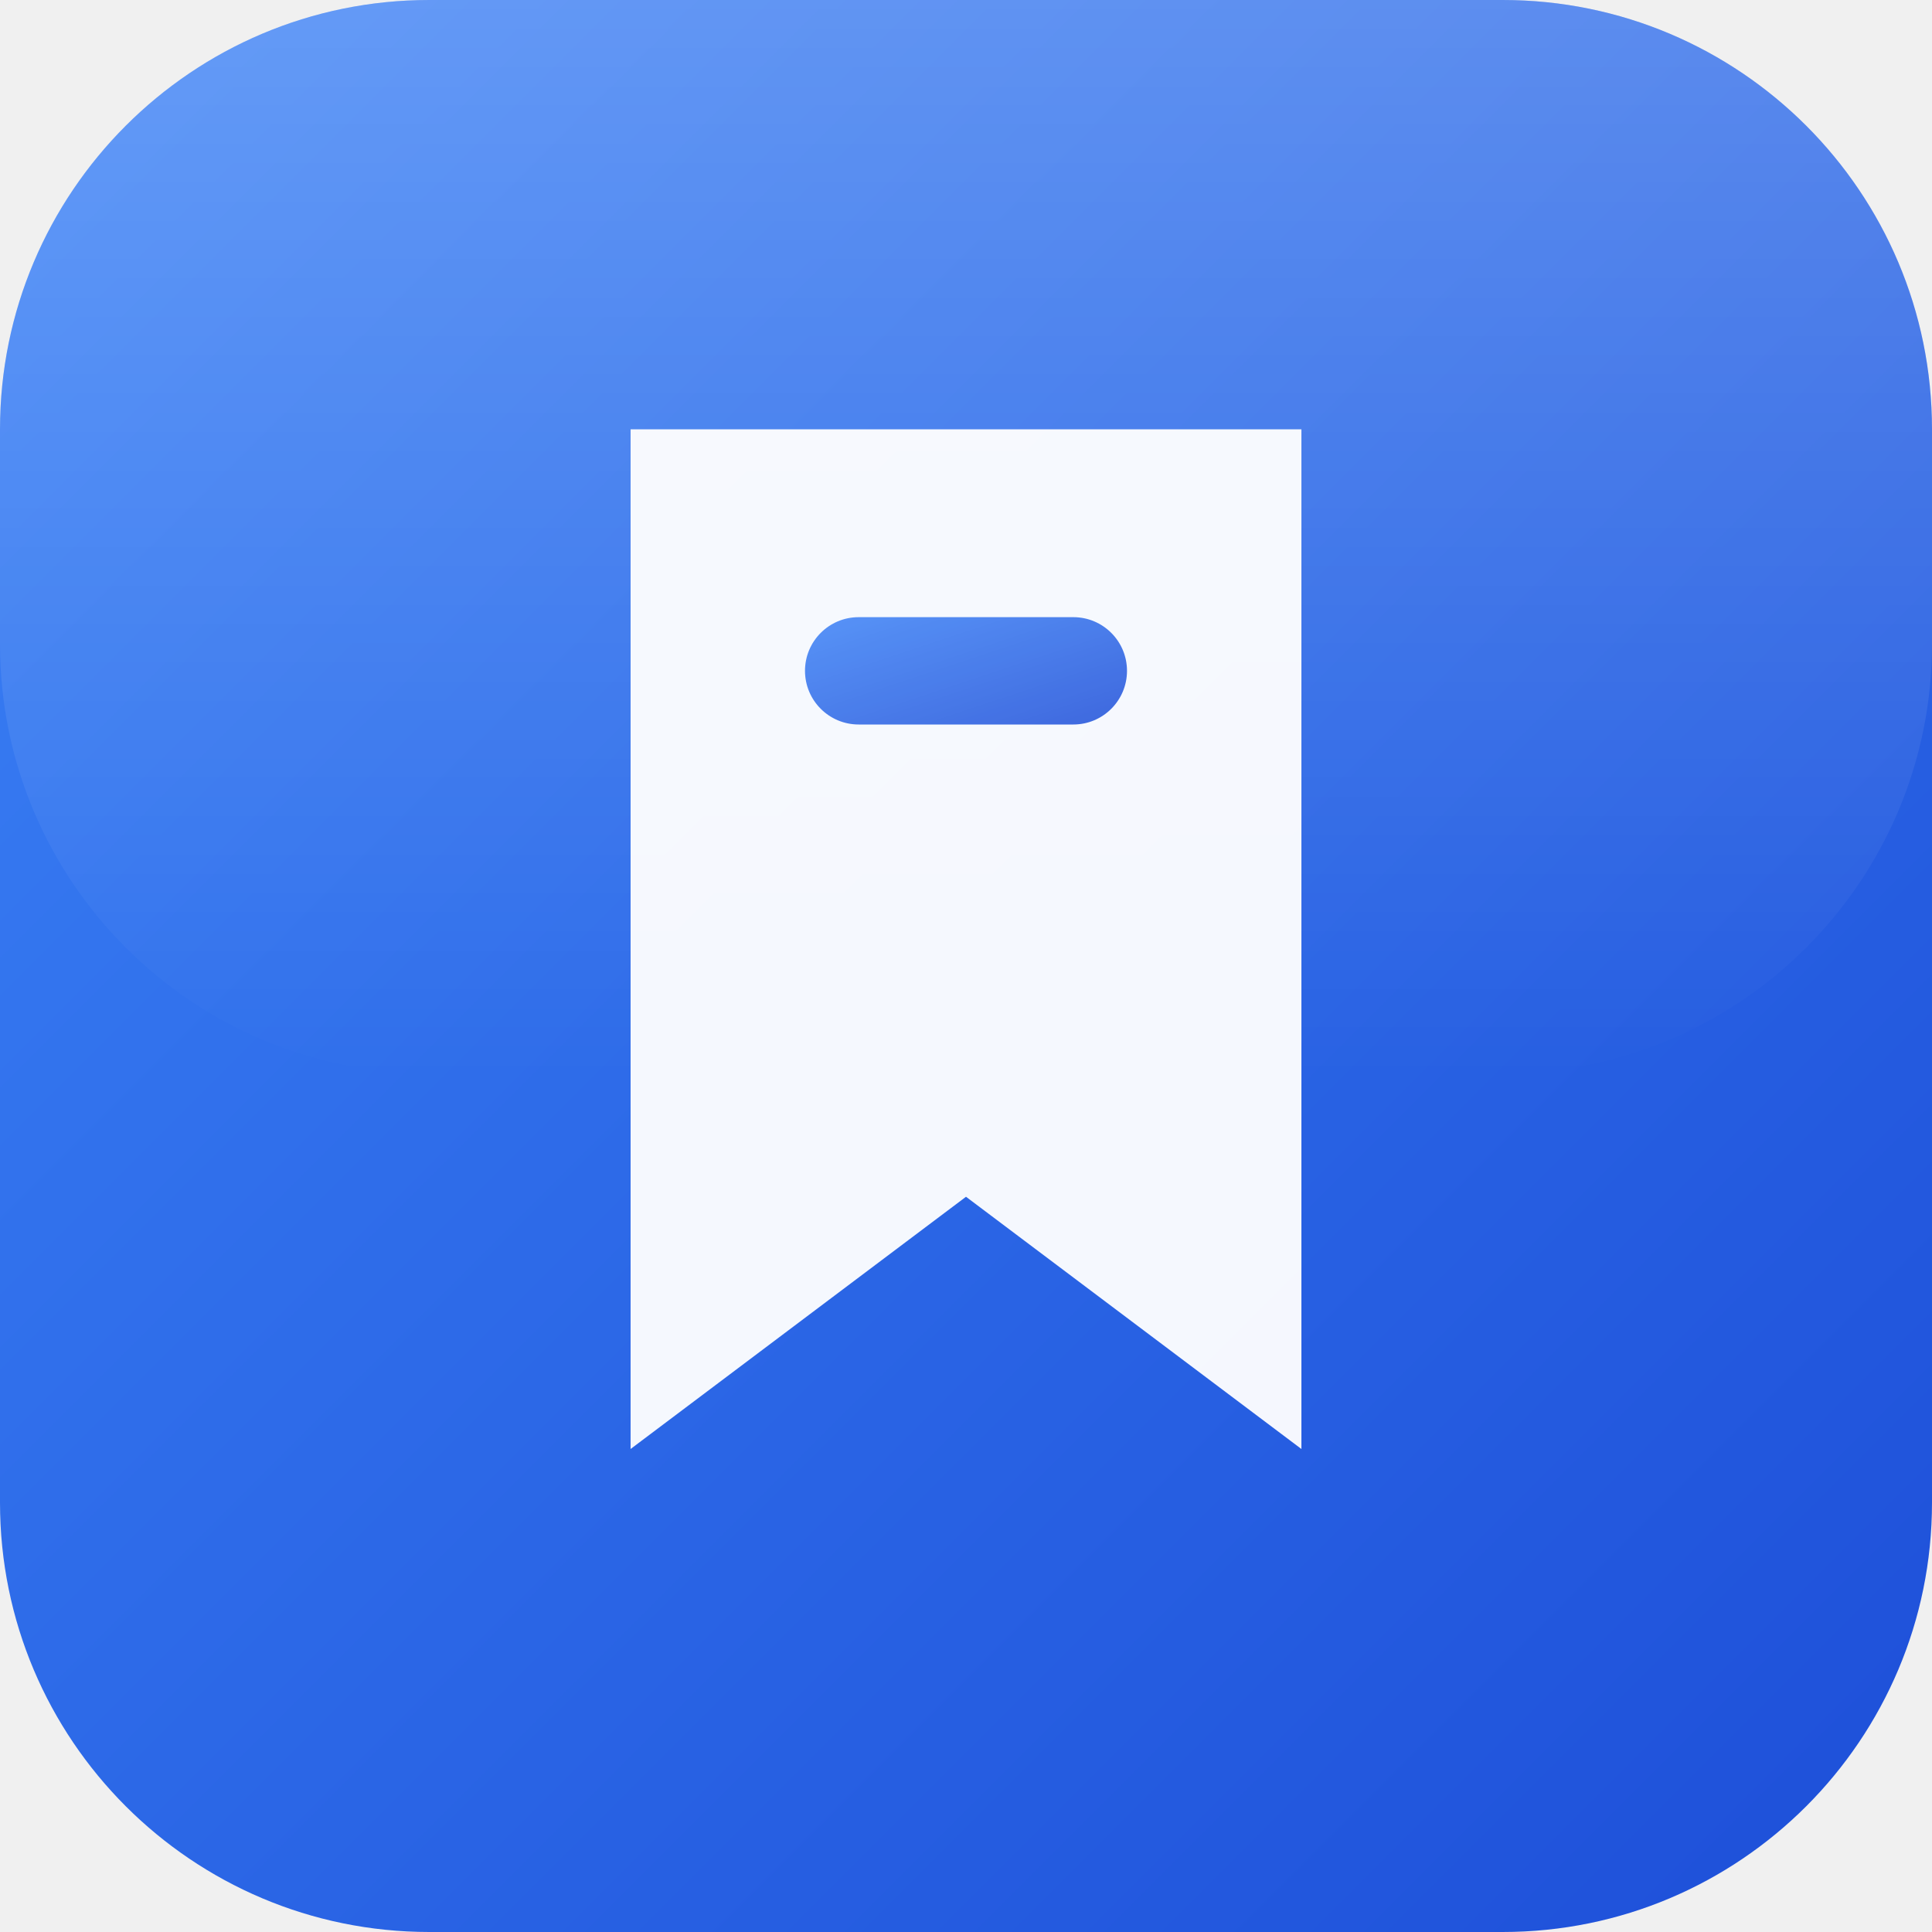
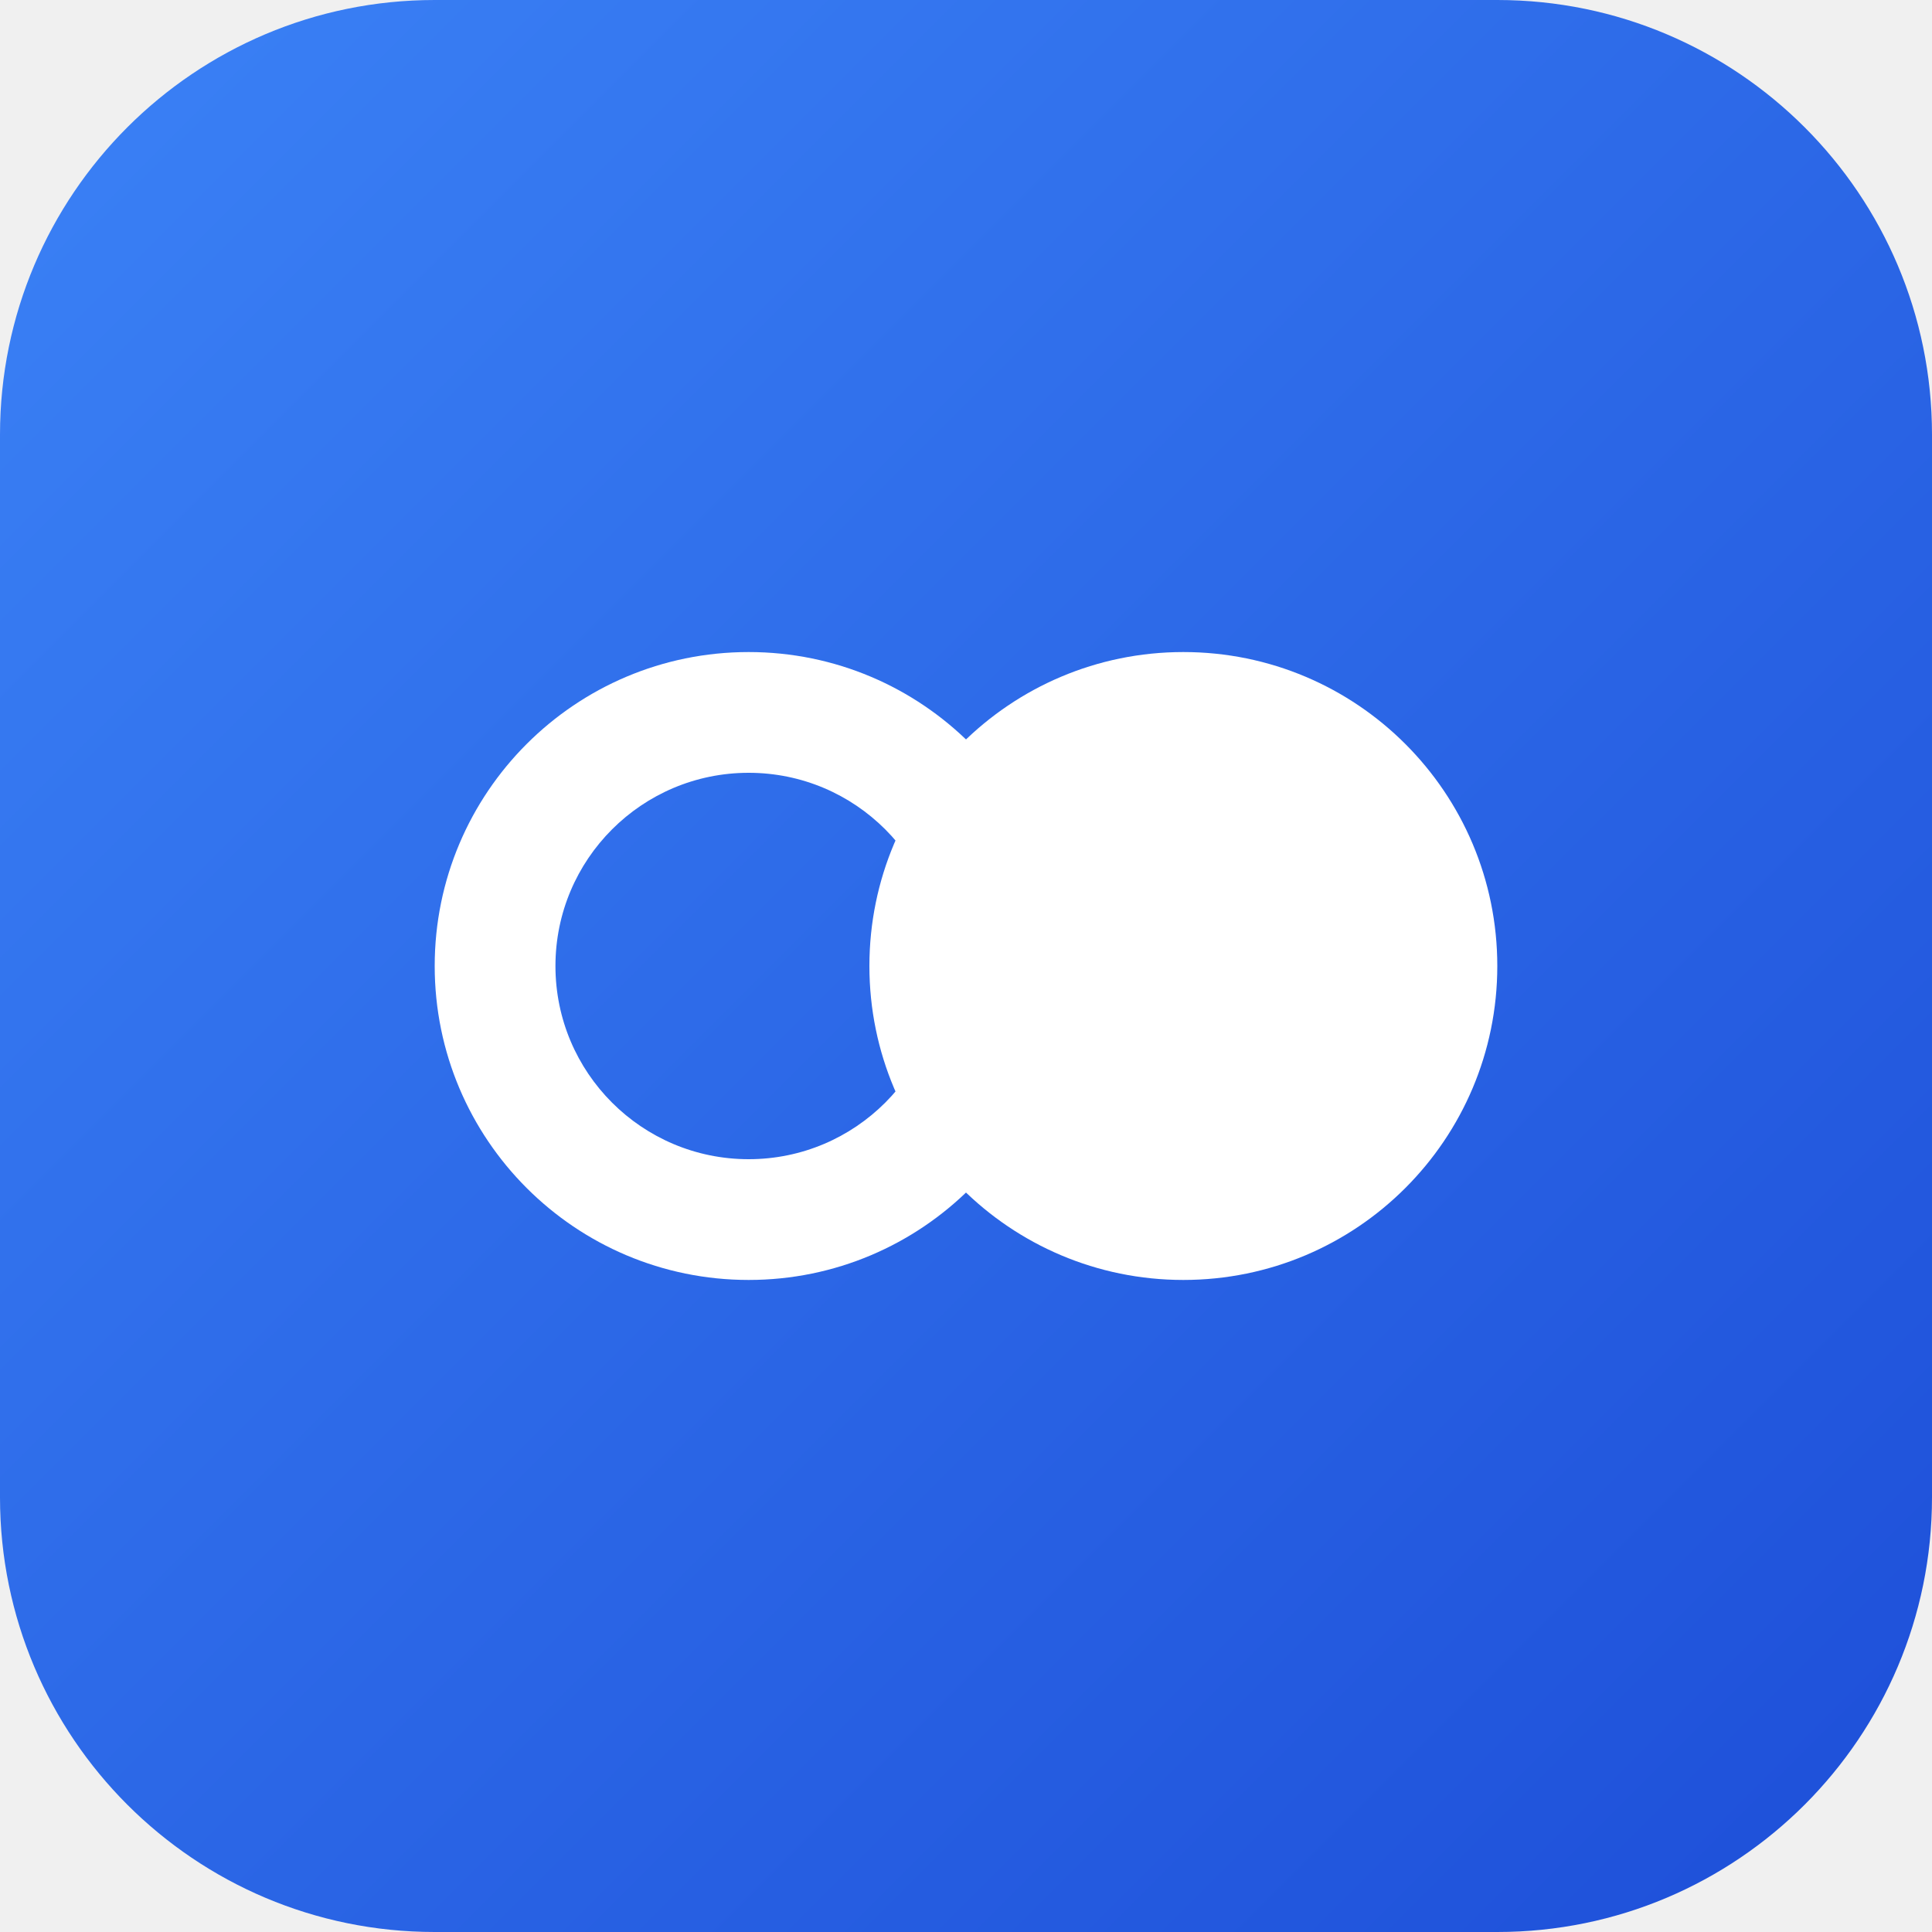
- <svg xmlns="http://www.w3.org/2000/svg" width="180" height="180" viewBox="0 0 180 180" fill="none">
+ <svg xmlns="http://www.w3.org/2000/svg" width="180" height="180" viewBox="0 0 180 180" fill="none" role="img" aria-label="Linky">
  <defs>
-     <linearGradient id="linky-touch-bg" x1="0" y1="0" x2="1" y2="1" gradientUnits="objectBoundingBox">
+     <linearGradient id="bg-linky" x1="0" y1="0" x2="1" y2="1">
      <stop offset="0%" stop-color="#3b82f6" />
      <stop offset="100%" stop-color="#1d4ed8" />
    </linearGradient>
-     <linearGradient id="linky-touch-sh" x1="0" y1="0" x2="0" y2="1" gradientUnits="objectBoundingBox">
-       <stop offset="0%" stop-color="white" stop-opacity="0.22" />
-       <stop offset="100%" stop-color="white" stop-opacity="0" />
-     </linearGradient>
  </defs>
-   <rect width="180" height="180" rx="40" fill="url(#linky-touch-bg)" />
-   <rect width="180" height="100" rx="40" fill="url(#linky-touch-sh)" />
-   <path d="M58.75 40H121.25V135L90 111.5L58.75 135Z" fill="white" opacity="0.95" />
-   <rect x="75" y="57.5" width="30" height="10" rx="5" fill="url(#linky-touch-bg)" opacity="0.85" />
+   <g transform="scale(2.8125)">
+     <rect width="64" height="64" rx="14.4" fill="url(#bg-linky)" />
+     <g color="#ffffff" transform="translate(6.4 6.4) scale(0.8)">
+       <g stroke="none">
+         <path fill="currentColor" fill-rule="evenodd" d="M36 32 a13 13 0 1 0 -26 0 a13 13 0 1 0 26 0 Z M31 32 a8 8 0 1 1 -16 0 a8 8 0 1 1 16 0 Z" />
+         <circle cx="41" cy="32" r="13" fill="currentColor" />
+       </g>
+     </g>
+   </g>
</svg>
